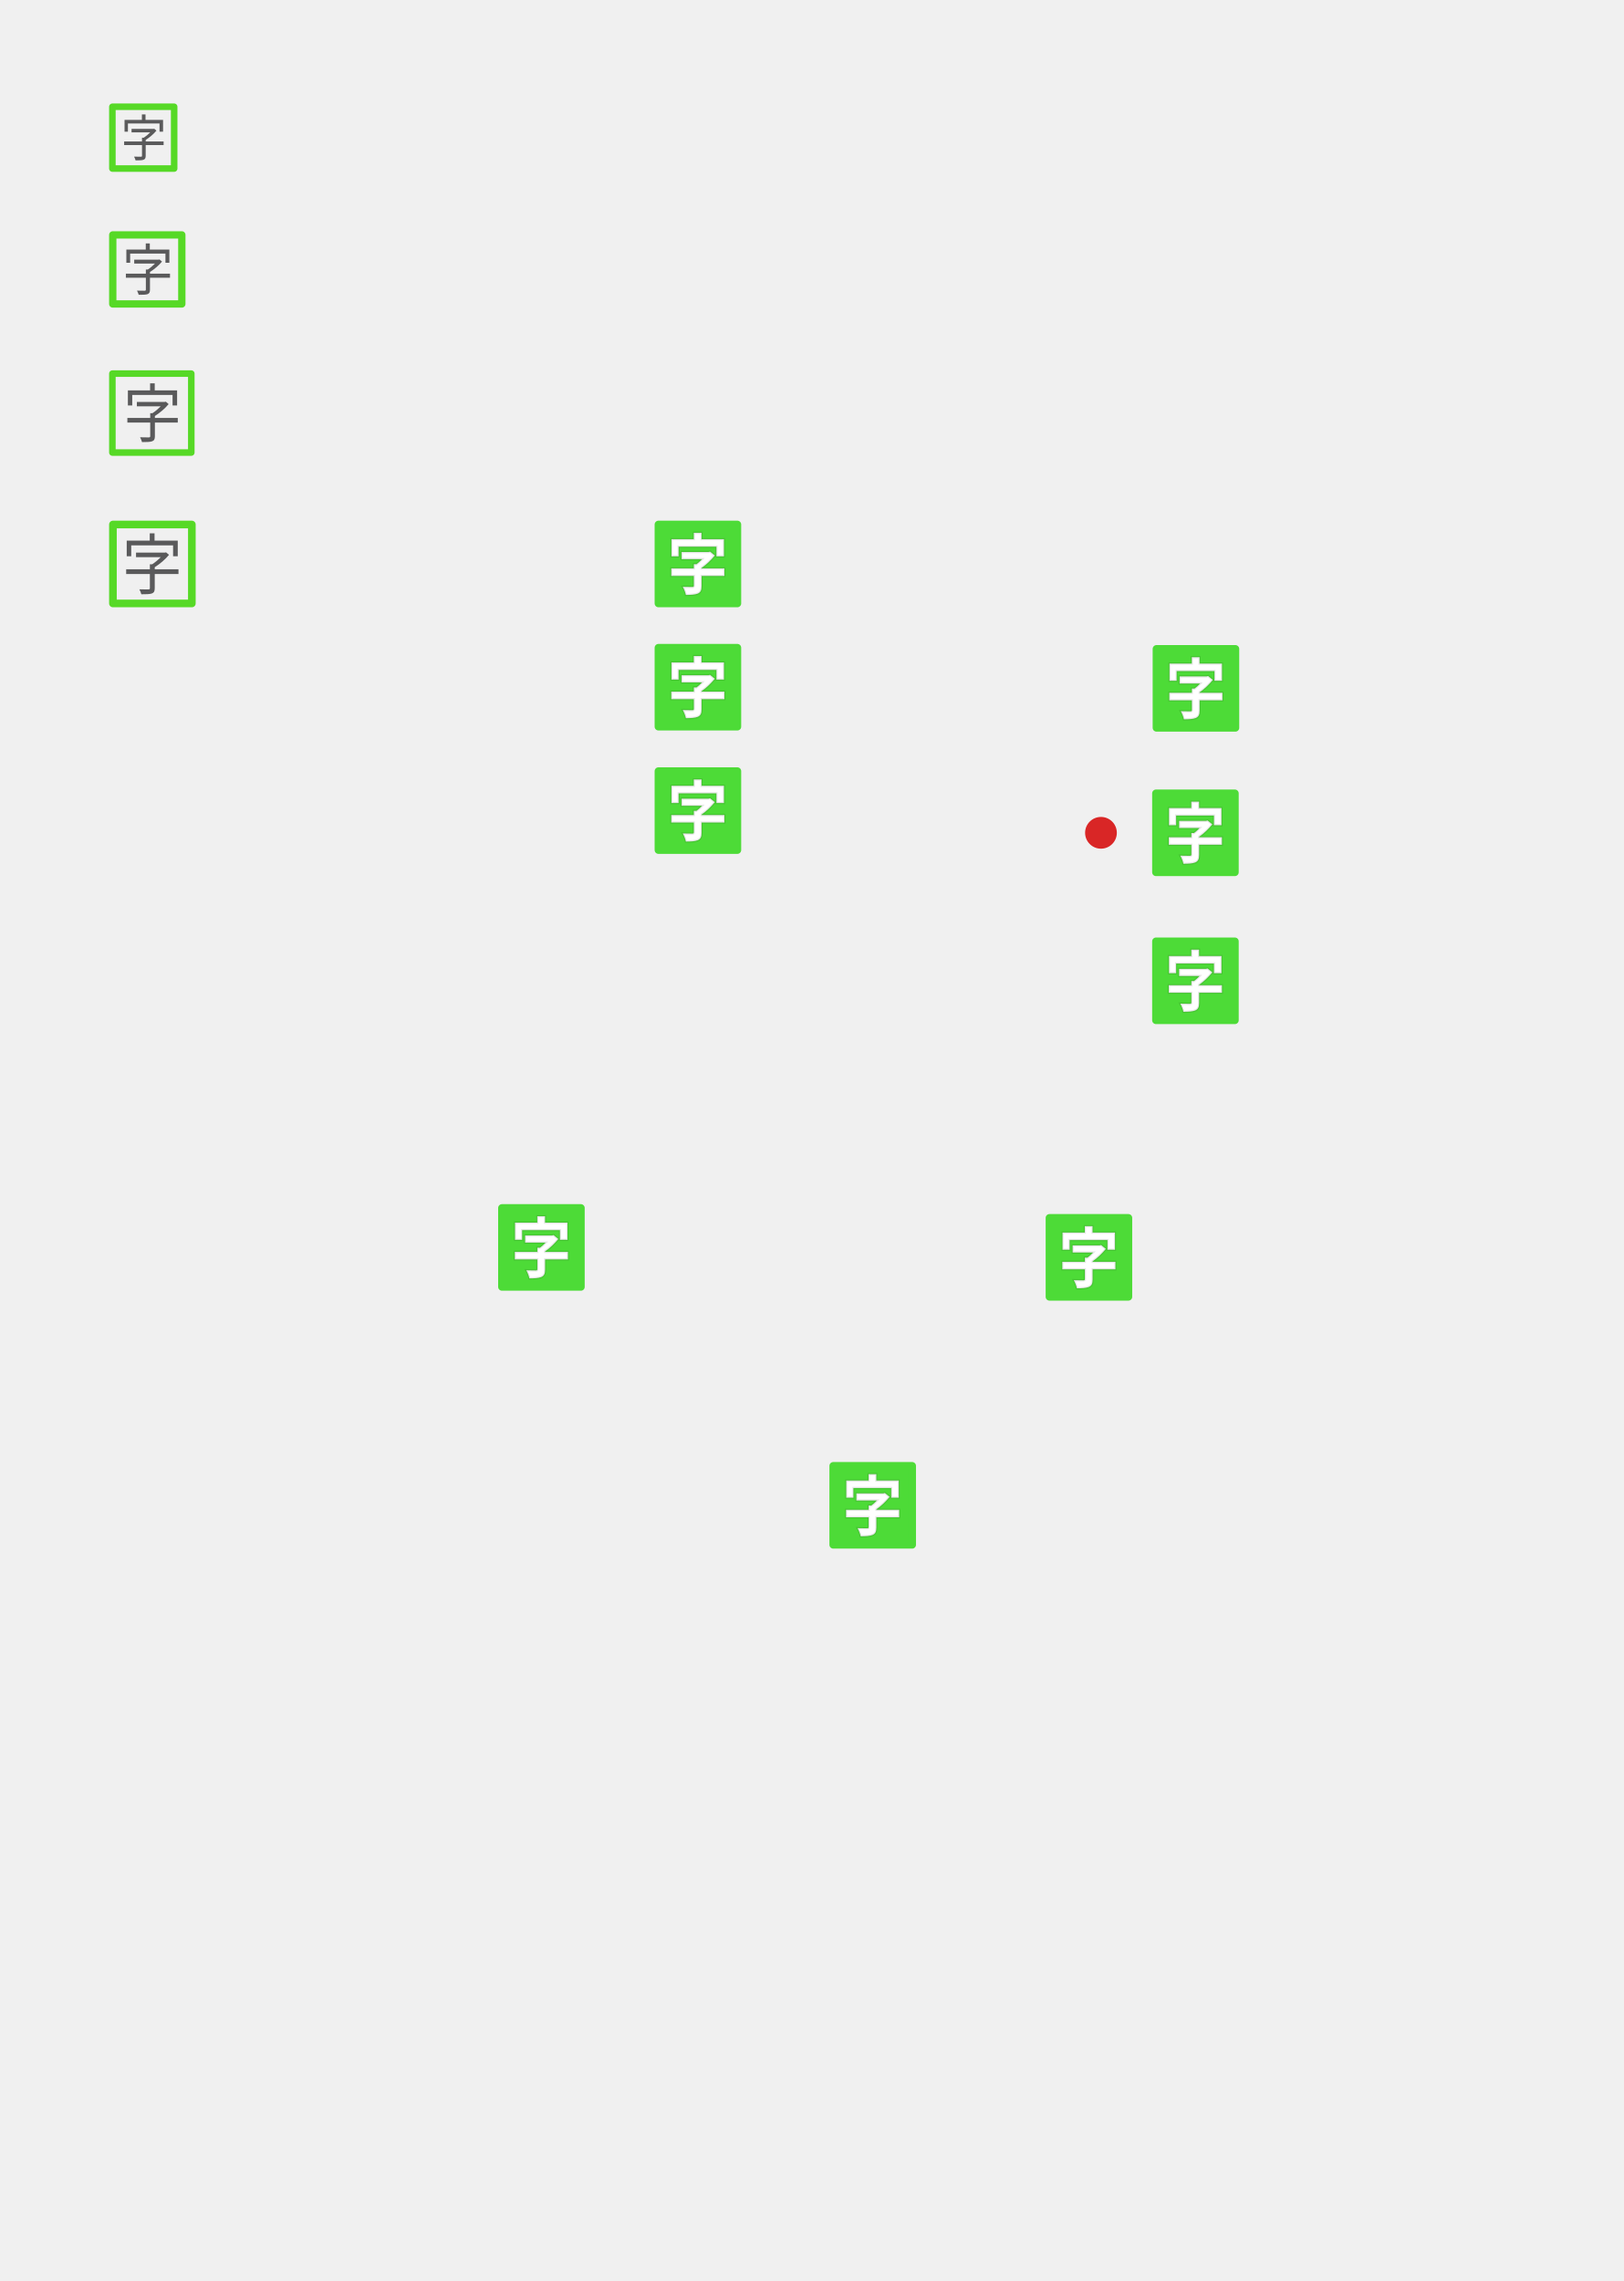
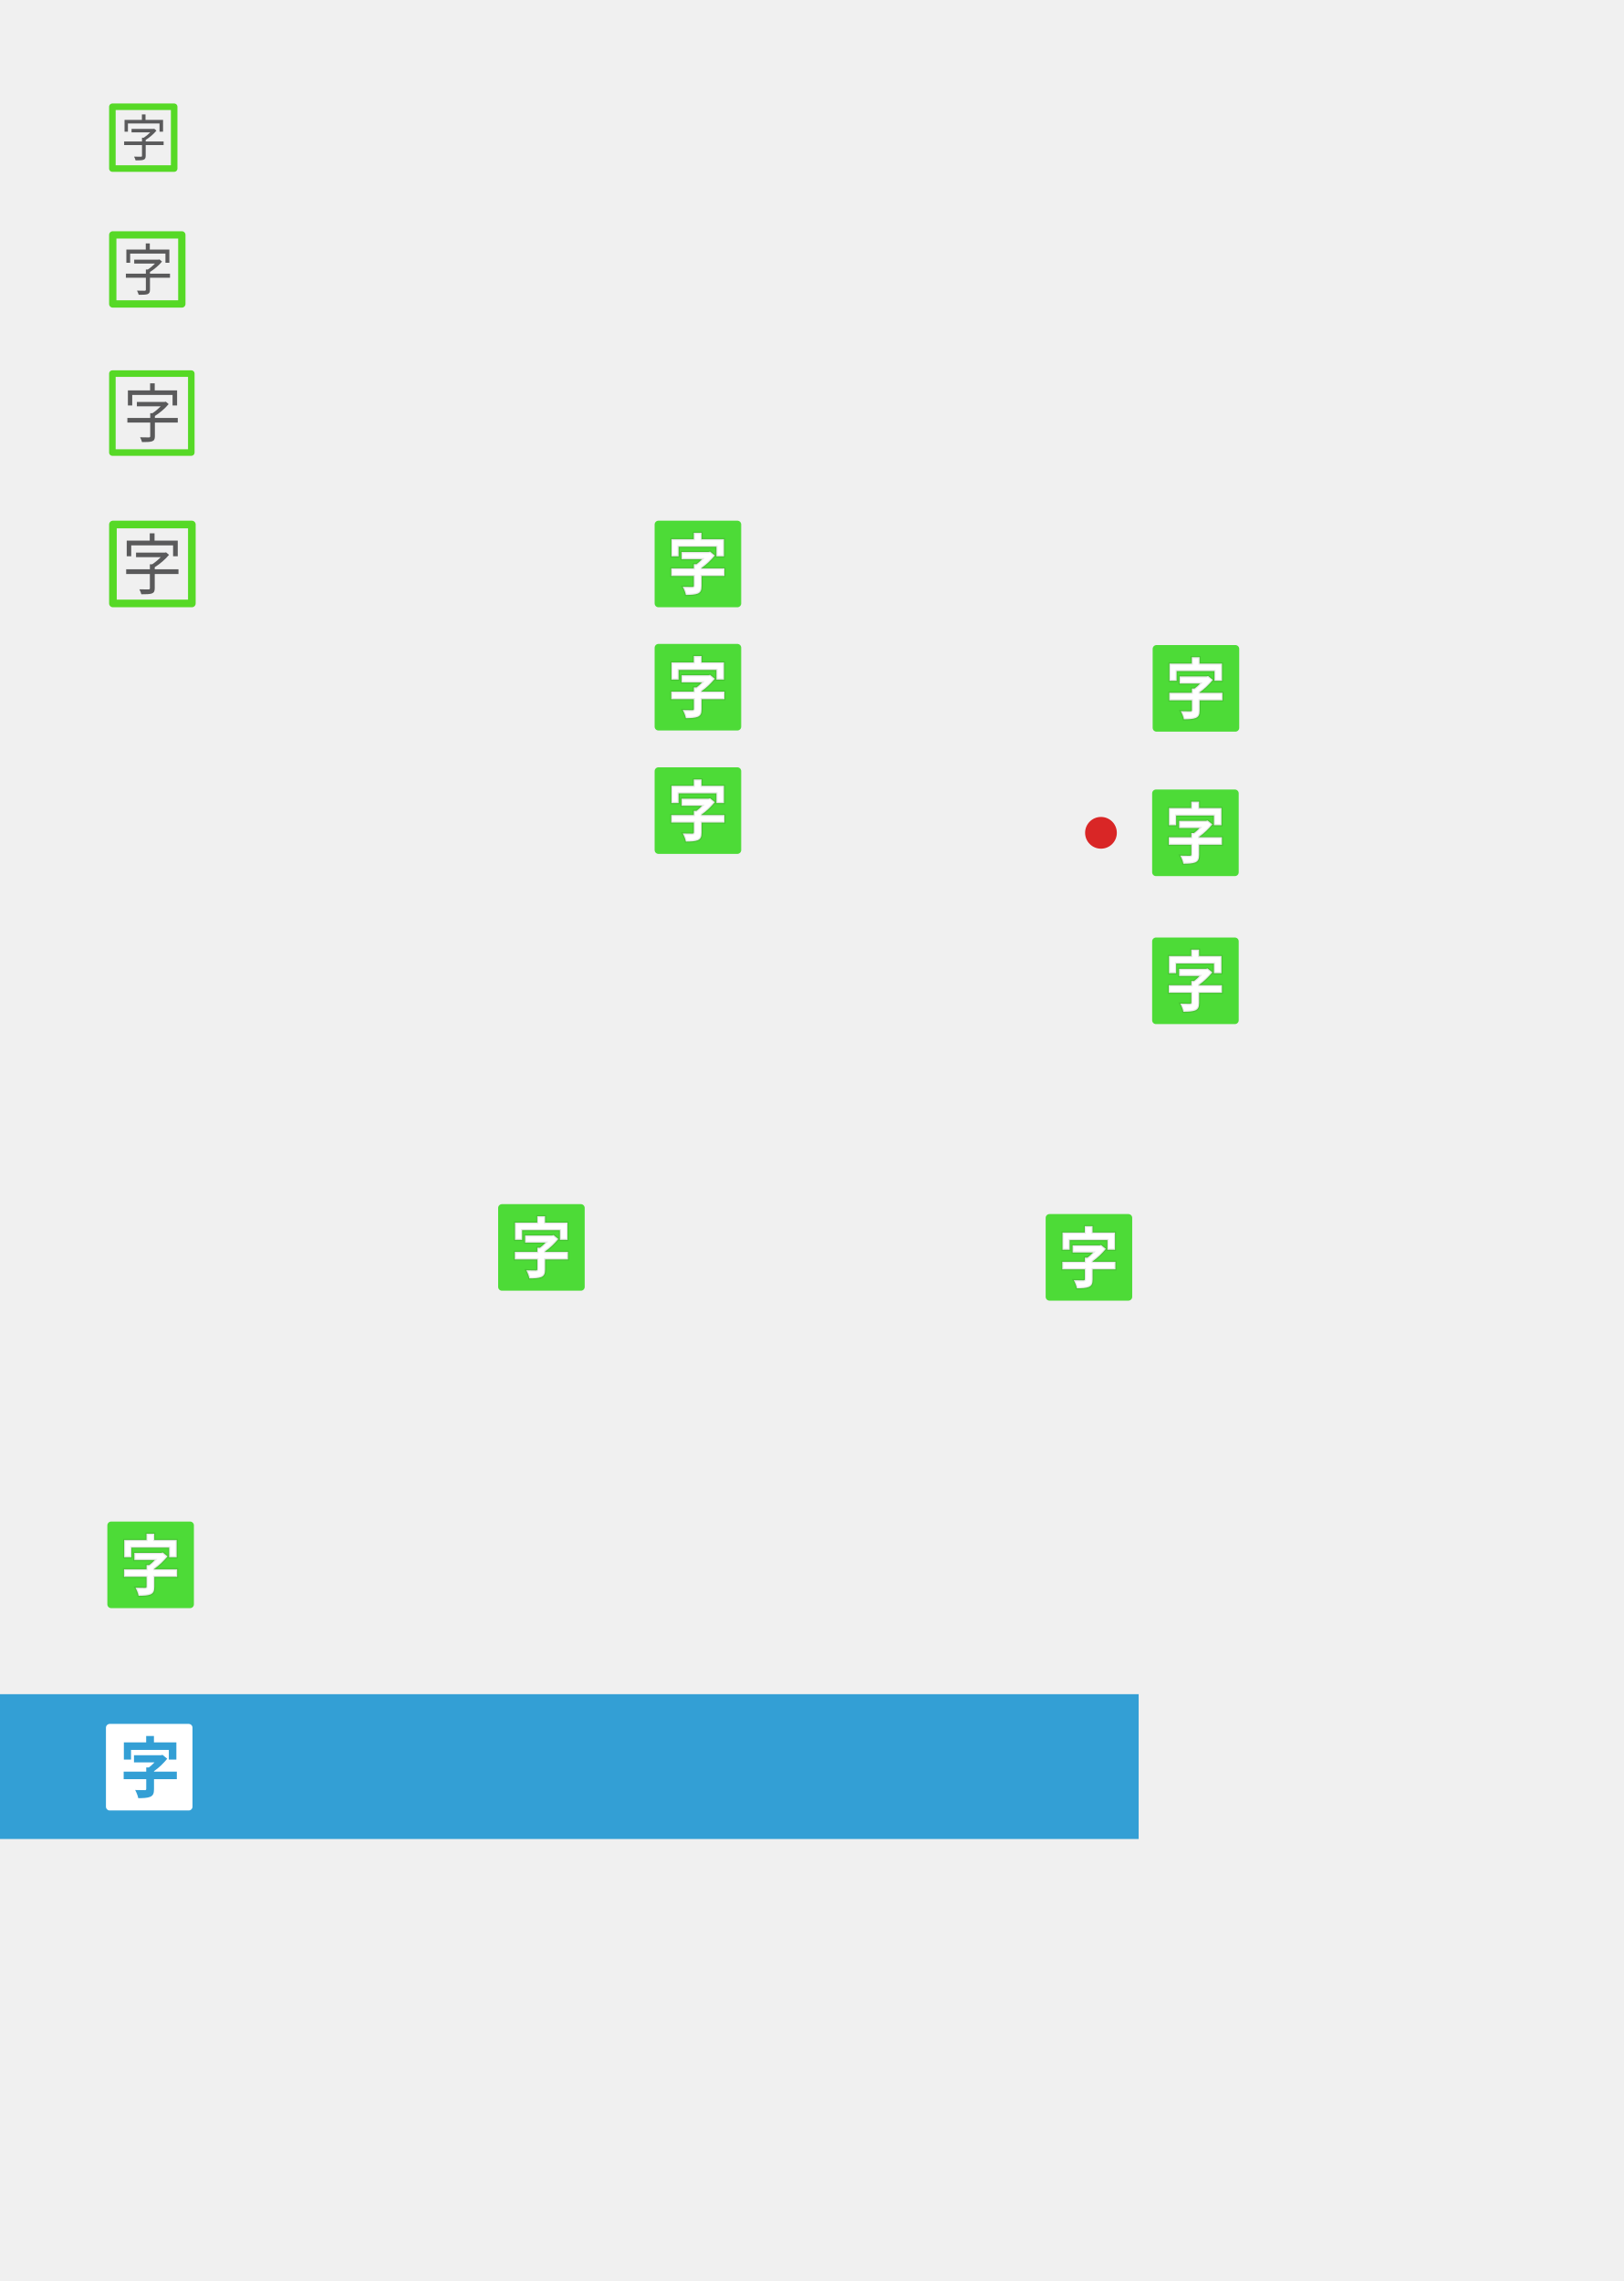
<svg xmlns="http://www.w3.org/2000/svg" xmlns:xlink="http://www.w3.org/1999/xlink" height="295mm" width="210mm" viewBox="0 0 744.094 1045.276" id="svg2" version="1.1">
  <defs id="defs8" />
  <flowRoot xml:space="preserve" id="flowRoot3336-0-0-7-8-6" style="font-style:normal;font-variant:normal;font-weight:normal;font-stretch:normal;font-size:40px;line-height:125%;font-family:Roboto;-inkscape-font-specification:Roboto;letter-spacing:0px;word-spacing:0px;fill:#000000;fill-opacity:1;stroke:none;stroke-width:1px;stroke-linecap:butt;stroke-linejoin:miter;stroke-opacity:1" transform="matrix(0.6897089,0,0,1,463.2135,315.7784)">
    <flowRegion id="flowRegion3338-9-8-5-0-5">
      <rect id="rect3340-0-1-60-5-2" width="440.371" height="147.974" x="156.261" y="107.712" style="font-style:normal;font-variant:normal;font-weight:normal;font-stretch:normal;font-family:Roboto;-inkscape-font-specification:Roboto" />
    </flowRegion>
    <flowPara id="flowPara3342-70-1-46-2-8" style="font-style:normal;font-variant:normal;font-weight:500;font-stretch:normal;font-size:40.639px;font-family:Roboto;-inkscape-font-specification:'Roboto Medium'">
      <flowSpan style="font-style:normal;font-variant:normal;font-weight:500;font-stretch:normal;font-size:40.639px;font-family:Roboto;-inkscape-font-specification:'Roboto Medium';fill:#5a5a5b;fill-opacity:1" id="flowSpan3344-2-9-9-8-4">M<flowSpan style="font-size:31.608px" id="flowSpan4050-5-0">Y</flowSpan>
      </flowSpan>
      <flowSpan style="font-size:40.639px;fill:#56d926;fill-opacity:1" id="flowSpan3358-0-9-6-7-6">K<flowSpan style="font-size:31.608px" id="flowSpan4052-2-4">ANJI</flowSpan>
      </flowSpan>
    </flowPara>
  </flowRoot>
  <rect style="opacity:1;fill:#4ddb37;fill-opacity:1;fill-rule:nonzero;stroke:#4ddb37;stroke-width:3.5;stroke-linecap:round;stroke-linejoin:round;stroke-miterlimit:4;stroke-dasharray:none;stroke-dashoffset:0;stroke-opacity:1" id="rect3388-0-3-8-5-9" width="36.168" height="36.168" x="529.75" y="431.373" />
  <text xml:space="preserve" style="font-style:normal;font-weight:normal;font-size:51.706px;line-height:125%;font-family:sans-serif;letter-spacing:0px;word-spacing:0px;fill:#000000;fill-opacity:1;stroke:none;stroke-width:1px;stroke-linecap:butt;stroke-linejoin:miter;stroke-opacity:1" x="557.435" y="441.47" id="text3390-0-9-9-7-6" transform="scale(0.957681,1.044189)">
    <tspan id="tspan3392-4-9-6-9-6" x="557.435" y="441.47" style="font-style:normal;font-variant:normal;font-weight:bold;font-stretch:normal;font-size:29.084px;font-family:'Noto Sans CJK JP';-inkscape-font-specification:'Noto Sans CJK JP Bold';fill:#ffffff;fill-opacity:1;stroke:#000000;stroke-opacity:0.098">字</tspan>
  </text>
  <path style="fill:#373fff;fill-opacity:0" d="m -2.808,520.079 0,-166.384 328.447,0 328.447,0 0,166.384 0,166.384 -328.447,0 -328.447,0 0,-166.384 z" id="path3207" />
  <text xml:space="preserve" style="font-style:normal;font-weight:normal;font-size:40px;line-height:125%;font-family:Roboto;letter-spacing:0px;word-spacing:0px;fill:#000000;fill-opacity:1;stroke:none;stroke-width:1px;stroke-linecap:butt;stroke-linejoin:miter;stroke-opacity:1;-inkscape-font-specification:Roboto;font-stretch:normal;font-variant:normal;" x="490.941" y="568.163" id="text3219">
    <tspan id="tspan3221" x="490.941" y="568.163" />
  </text>
  <flowRoot xml:space="preserve" id="flowRoot3336" style="font-style:normal;font-variant:normal;font-weight:normal;font-stretch:normal;font-size:40px;line-height:125%;font-family:Roboto;-inkscape-font-specification:Roboto;letter-spacing:0px;word-spacing:0px;fill:#000000;fill-opacity:1;stroke:none;stroke-width:1px;stroke-linecap:butt;stroke-linejoin:miter;stroke-opacity:1" transform="matrix(0.6897089,0,0,1,-14.78656,124.7625)">
    <flowRegion id="flowRegion3338">
      <rect id="rect3340" width="440.371" height="147.974" x="156.261" y="107.712" style="font-style:normal;font-variant:normal;font-weight:normal;font-stretch:normal;font-family:Roboto;-inkscape-font-specification:Roboto" />
    </flowRegion>
    <flowPara id="flowPara3342" style="font-style:normal;font-variant:normal;font-weight:500;font-stretch:normal;font-size:40.639px;font-family:Roboto;-inkscape-font-specification:'Roboto Medium'">
      <flowSpan style="font-style:normal;font-variant:normal;font-weight:500;font-stretch:normal;font-size:40.639px;font-family:Roboto;-inkscape-font-specification:'Roboto Medium';fill:#5a5a5b;fill-opacity:1" id="flowSpan3344">MY</flowSpan>
      <flowSpan style="font-size:40.639px;fill:#56d926;fill-opacity:1" id="flowSpan3358">KANJI</flowSpan>
    </flowPara>
  </flowRoot>
  <path xlink:href="#rect3376" style="opacity:1;fill:none;fill-opacity:1;fill-rule:nonzero;stroke:none;stroke-width:3;stroke-linecap:round;stroke-linejoin:round;stroke-miterlimit:4;stroke-dasharray:none;stroke-dashoffset:0;stroke-opacity:1" id="path3378" d="m 116.775,239.471 0,54.836 50.965,0 0,-54.836 -50.965,0 z" transform="translate(3.225804,-2.387097)" />
  <rect style="opacity:1;fill:none;fill-opacity:1;fill-rule:nonzero;stroke:#56d926;stroke-width:3.5;stroke-linecap:round;stroke-linejoin:round;stroke-miterlimit:4;stroke-dasharray:none;stroke-dashoffset:0;stroke-opacity:1" id="rect3388" width="36.168" height="36.168" x="51.75" y="240.357" />
  <text xml:space="preserve" style="font-style:normal;font-weight:normal;font-size:51.706px;line-height:125%;font-family:sans-serif;letter-spacing:0px;word-spacing:0px;fill:#000000;fill-opacity:1;stroke:none;stroke-width:1px;stroke-linecap:butt;stroke-linejoin:miter;stroke-opacity:1" x="58.313" y="258.538" id="text3390" transform="scale(0.957681,1.044189)">
    <tspan id="tspan3392" x="58.313" y="258.538" style="font-style:normal;font-variant:normal;font-weight:500;font-stretch:normal;font-size:29.084px;font-family:'Noto Sans CJK JP';-inkscape-font-specification:'Noto Sans CJK JP Medium';fill:#5a5a5b;fill-opacity:1">字</tspan>
  </text>
  <flowRoot xml:space="preserve" id="flowRoot3336-8" style="font-style:normal;font-variant:normal;font-weight:normal;font-stretch:normal;font-size:40px;line-height:125%;font-family:Roboto;-inkscape-font-specification:Roboto;letter-spacing:0px;word-spacing:0px;fill:#000000;fill-opacity:1;stroke:none;stroke-width:1px;stroke-linecap:butt;stroke-linejoin:miter;stroke-opacity:1" transform="matrix(0.6897089,0,0,1,-22.6207,-70.08281)">
    <flowRegion id="flowRegion3338-0">
      <rect id="rect3340-7" width="440.371" height="147.974" x="156.261" y="107.712" style="font-style:normal;font-variant:normal;font-weight:normal;font-stretch:normal;font-family:Roboto;-inkscape-font-specification:Roboto" />
    </flowRegion>
    <flowPara id="flowPara3342-7" style="font-style:normal;font-variant:normal;font-weight:500;font-stretch:normal;font-size:40.639px;font-family:Roboto;-inkscape-font-specification:'Roboto Medium'">
      <flowSpan style="font-style:normal;font-variant:normal;font-weight:500;font-stretch:normal;font-size:40.639px;font-family:Roboto;-inkscape-font-specification:'Roboto Medium';fill:#5a5a5b;fill-opacity:1" id="flowSpan3344-3">MY</flowSpan>
      <flowSpan style="font-size:40.639px;fill:#56d926;fill-opacity:1" id="flowSpan3358-7">KANJI</flowSpan>
    </flowPara>
  </flowRoot>
  <rect style="opacity:1;fill:none;fill-opacity:1;fill-rule:nonzero;stroke:#56d926;stroke-width:3;stroke-linecap:round;stroke-linejoin:round;stroke-miterlimit:4;stroke-dasharray:none;stroke-dashoffset:0;stroke-opacity:1" id="rect3388-7" width="28.317" height="28.317" x="51.5" y="48.923" />
  <text xml:space="preserve" style="font-style:normal;font-weight:normal;font-size:38.99px;line-height:125%;font-family:sans-serif;letter-spacing:0px;word-spacing:0px;fill:#000000;fill-opacity:1;stroke:none;stroke-width:1px;stroke-linecap:butt;stroke-linejoin:miter;stroke-opacity:1" x="57.838" y="68.666" id="text3390-9" transform="scale(0.957681,1.044189)">
    <tspan id="tspan3392-3" x="57.838" y="68.666" style="font-style:normal;font-variant:normal;font-weight:500;font-stretch:normal;font-size:21.932px;font-family:'Noto Sans CJK JP';-inkscape-font-specification:'Noto Sans CJK JP Medium';fill:#5a5a5b;fill-opacity:1">字</tspan>
  </text>
  <flowRoot xml:space="preserve" id="flowRoot3336-2" style="font-style:normal;font-variant:normal;font-weight:normal;font-stretch:normal;font-size:40px;line-height:125%;font-family:Roboto;-inkscape-font-specification:Roboto;letter-spacing:0px;word-spacing:0px;fill:#000000;fill-opacity:1;stroke:none;stroke-width:1px;stroke-linecap:butt;stroke-linejoin:miter;stroke-opacity:1" transform="matrix(0.6897089,0,0,1,-15.03656,55.61423)">
    <flowRegion id="flowRegion3338-07">
      <rect id="rect3340-8" width="440.371" height="147.974" x="156.261" y="107.712" style="font-style:normal;font-variant:normal;font-weight:normal;font-stretch:normal;font-family:Roboto;-inkscape-font-specification:Roboto" />
    </flowRegion>
    <flowPara id="flowPara3342-2" style="font-style:normal;font-variant:normal;font-weight:500;font-stretch:normal;font-size:40.639px;font-family:Roboto;-inkscape-font-specification:'Roboto Medium'">
      <flowSpan style="font-style:normal;font-variant:normal;font-weight:500;font-stretch:normal;font-size:40.639px;font-family:Roboto;-inkscape-font-specification:'Roboto Medium';fill:#5a5a5b;fill-opacity:1" id="flowSpan3344-0">MY</flowSpan>
      <flowSpan style="font-size:40.639px;fill:#56d926;fill-opacity:1" id="flowSpan3358-71">KANJI</flowSpan>
    </flowPara>
  </flowRoot>
  <rect style="opacity:1;fill:none;fill-opacity:1;fill-rule:nonzero;stroke:#56d926;stroke-width:3;stroke-linecap:round;stroke-linejoin:round;stroke-miterlimit:4;stroke-dasharray:none;stroke-dashoffset:0;stroke-opacity:1" id="rect3388-4" width="36.168" height="36.168" x="51.5" y="171.209" />
  <text xml:space="preserve" style="font-style:normal;font-weight:normal;font-size:49.799px;line-height:125%;font-family:sans-serif;letter-spacing:0px;word-spacing:0px;fill:#000000;fill-opacity:1;stroke:none;stroke-width:1px;stroke-linecap:butt;stroke-linejoin:miter;stroke-opacity:1" x="58.965" y="191.824" id="text3390-6" transform="scale(0.957681,1.044189)">
    <tspan id="tspan3392-1" x="58.965" y="191.824" style="font-style:normal;font-variant:normal;font-weight:500;font-stretch:normal;font-size:28.012px;font-family:'Noto Sans CJK JP';-inkscape-font-specification:'Noto Sans CJK JP Medium';fill:#5a5a5b;fill-opacity:1">字</tspan>
  </text>
  <flowRoot xml:space="preserve" id="flowRoot3336-8-7" style="font-style:normal;font-variant:normal;font-weight:normal;font-stretch:normal;font-size:40px;line-height:125%;font-family:Roboto;-inkscape-font-specification:Roboto;letter-spacing:0px;word-spacing:0px;fill:#000000;fill-opacity:1;stroke:none;stroke-width:1px;stroke-linecap:butt;stroke-linejoin:miter;stroke-opacity:1" transform="matrix(0.6897089,0,0,1,-20.6207,-9.857913)">
    <flowRegion id="flowRegion3338-0-9">
      <rect id="rect3340-7-0" width="440.371" height="147.974" x="156.261" y="107.712" style="font-style:normal;font-variant:normal;font-weight:normal;font-stretch:normal;font-family:Roboto;-inkscape-font-specification:Roboto" />
    </flowRegion>
    <flowPara id="flowPara3342-7-7" style="font-style:normal;font-variant:normal;font-weight:500;font-stretch:normal;font-size:40.639px;font-family:Roboto;-inkscape-font-specification:'Roboto Medium'">
      <flowSpan style="font-style:normal;font-variant:normal;font-weight:500;font-stretch:normal;font-size:40.639px;font-family:Roboto;-inkscape-font-specification:'Roboto Medium';fill:#5a5a5b;fill-opacity:1" id="flowSpan3344-3-6">MY</flowSpan>
      <flowSpan style="font-size:40.639px;fill:#56d926;fill-opacity:1" id="flowSpan3358-7-9">KANJI</flowSpan>
    </flowPara>
  </flowRoot>
  <rect style="opacity:1;fill:none;fill-opacity:1;fill-rule:nonzero;stroke:#56d926;stroke-width:3.353;stroke-linecap:round;stroke-linejoin:round;stroke-miterlimit:4;stroke-dasharray:none;stroke-dashoffset:0;stroke-opacity:1" id="rect3388-7-3" width="31.647" height="31.647" x="51.676" y="107.642" />
  <text xml:space="preserve" style="font-style:normal;font-weight:normal;font-size:43.574px;line-height:125%;font-family:sans-serif;letter-spacing:0px;word-spacing:0px;fill:#000000;fill-opacity:1;stroke:none;stroke-width:1px;stroke-linecap:butt;stroke-linejoin:miter;stroke-opacity:1" x="58.5" y="127.465" id="text3390-9-3" transform="scale(0.957681,1.044189)">
    <tspan id="tspan3392-3-6" x="58.5" y="127.465" style="font-style:normal;font-variant:normal;font-weight:500;font-stretch:normal;font-size:24.51px;font-family:'Noto Sans CJK JP';-inkscape-font-specification:'Noto Sans CJK JP Medium';fill:#5a5a5b;fill-opacity:1">字</tspan>
  </text>
  <flowRoot xml:space="preserve" id="flowRoot3336-0" style="font-style:normal;font-variant:normal;font-weight:normal;font-stretch:normal;font-size:40px;line-height:125%;font-family:Roboto;-inkscape-font-specification:Roboto;letter-spacing:0px;word-spacing:0px;fill:#000000;fill-opacity:1;stroke:none;stroke-width:1px;stroke-linecap:butt;stroke-linejoin:miter;stroke-opacity:1" transform="matrix(0.6897089,0,0,1,235.2134,124.7625)">
    <flowRegion id="flowRegion3338-9">
      <rect id="rect3340-0" width="440.371" height="147.974" x="156.261" y="107.712" style="font-style:normal;font-variant:normal;font-weight:normal;font-stretch:normal;font-family:Roboto;-inkscape-font-specification:Roboto" />
    </flowRegion>
    <flowPara id="flowPara3342-70" style="font-style:normal;font-variant:normal;font-weight:500;font-stretch:normal;font-size:40.639px;font-family:Roboto;-inkscape-font-specification:'Roboto Medium'">
      <flowSpan style="font-style:normal;font-variant:normal;font-weight:500;font-stretch:normal;font-size:40.639px;font-family:Roboto;-inkscape-font-specification:'Roboto Medium';fill:#5a5a5b;fill-opacity:1" id="flowSpan3344-2">MY</flowSpan>
      <flowSpan style="font-size:40.639px;fill:#56d926;fill-opacity:1" id="flowSpan3358-0">KANJI</flowSpan>
    </flowPara>
  </flowRoot>
  <rect style="opacity:1;fill:#4ddb37;fill-opacity:1;fill-rule:nonzero;stroke:#4ddb37;stroke-width:3.5;stroke-linecap:round;stroke-linejoin:round;stroke-miterlimit:4;stroke-dasharray:none;stroke-dashoffset:0;stroke-opacity:1" id="rect3388-0" width="36.168" height="36.168" x="301.75" y="240.357" />
  <text xml:space="preserve" style="font-style:normal;font-weight:normal;font-size:51.706px;line-height:125%;font-family:sans-serif;letter-spacing:0px;word-spacing:0px;fill:#000000;fill-opacity:1;stroke:none;stroke-width:1px;stroke-linecap:butt;stroke-linejoin:miter;stroke-opacity:1" x="319.36" y="258.538" id="text3390-0" transform="scale(0.957681,1.044189)">
    <tspan id="tspan3392-4" x="319.36" y="258.538" style="font-style:normal;font-variant:normal;font-weight:bold;font-stretch:normal;font-size:29.084px;font-family:'Noto Sans CJK JP';-inkscape-font-specification:'Noto Sans CJK JP Bold';fill:#ffffff;fill-opacity:1;stroke:#000000;stroke-opacity:0.098">字</tspan>
  </text>
  <flowRoot xml:space="preserve" id="flowRoot3336-0-0" style="font-style:normal;font-variant:normal;font-weight:normal;font-stretch:normal;font-size:40px;line-height:125%;font-family:Roboto;-inkscape-font-specification:Roboto;letter-spacing:0px;word-spacing:0px;fill:#000000;fill-opacity:1;stroke:none;stroke-width:1px;stroke-linecap:butt;stroke-linejoin:miter;stroke-opacity:1" transform="matrix(0.6897089,0,0,1,235.2134,181.233)">
    <flowRegion id="flowRegion3338-9-8">
      <rect id="rect3340-0-1" width="440.371" height="147.974" x="156.261" y="107.712" style="font-style:normal;font-variant:normal;font-weight:normal;font-stretch:normal;font-family:Roboto;-inkscape-font-specification:Roboto" />
    </flowRegion>
    <flowPara id="flowPara3342-70-1" style="font-style:normal;font-variant:normal;font-weight:500;font-stretch:normal;font-size:40.639px;font-family:Roboto;-inkscape-font-specification:'Roboto Medium'">
      <flowSpan style="font-style:normal;font-variant:normal;font-weight:500;font-stretch:normal;font-size:40.639px;font-family:Roboto;-inkscape-font-specification:'Roboto Medium';fill:#5a5a5b;fill-opacity:1" id="flowSpan3344-2-9">MY</flowSpan>
      <flowSpan style="font-size:40.639px;fill:#56d926;fill-opacity:1" id="flowSpan3358-0-9">KANJI</flowSpan>
    </flowPara>
  </flowRoot>
  <rect style="opacity:1;fill:#4ddb37;fill-opacity:1;fill-rule:nonzero;stroke:#4ddb37;stroke-width:3.5;stroke-linecap:round;stroke-linejoin:round;stroke-miterlimit:4;stroke-dasharray:none;stroke-dashoffset:0;stroke-opacity:1" id="rect3388-0-3" width="36.168" height="36.168" x="301.75" y="296.828" />
  <text xml:space="preserve" style="font-style:normal;font-weight:normal;font-size:51.706px;line-height:125%;font-family:sans-serif;letter-spacing:0px;word-spacing:0px;fill:#000000;fill-opacity:1;stroke:none;stroke-width:1px;stroke-linecap:butt;stroke-linejoin:miter;stroke-opacity:1" x="319.36" y="312.619" id="text3390-0-9" transform="scale(0.957681,1.044189)">
    <tspan id="tspan3392-4-9" x="319.36" y="312.619" style="font-style:normal;font-variant:normal;font-weight:bold;font-stretch:normal;font-size:29.084px;font-family:'Noto Sans CJK JP';-inkscape-font-specification:'Noto Sans CJK JP Bold';fill:#ffffff;fill-opacity:1;stroke:#000000;stroke-opacity:0.098">字</tspan>
  </text>
  <flowRoot xml:space="preserve" id="flowRoot3336-0-0-1" style="font-style:normal;font-variant:normal;font-weight:normal;font-stretch:normal;font-size:40px;line-height:125%;font-family:Roboto;-inkscape-font-specification:Roboto;letter-spacing:0px;word-spacing:0px;fill:#000000;fill-opacity:1;stroke:none;stroke-width:1px;stroke-linecap:butt;stroke-linejoin:miter;stroke-opacity:1" transform="matrix(0.6897089,0,0,1,235.2134,237.7784)">
    <flowRegion id="flowRegion3338-9-8-2">
      <rect id="rect3340-0-1-6" width="440.371" height="147.974" x="156.261" y="107.712" style="font-style:normal;font-variant:normal;font-weight:normal;font-stretch:normal;font-family:Roboto;-inkscape-font-specification:Roboto" />
    </flowRegion>
    <flowPara id="flowPara3342-70-1-4" style="font-style:normal;font-variant:normal;font-weight:bold;font-stretch:normal;font-size:40.639px;font-family:Roboto;-inkscape-font-specification:'Roboto Bold'">
      <flowSpan style="font-style:normal;font-variant:normal;font-weight:bold;font-stretch:normal;font-size:40.639px;font-family:Roboto;-inkscape-font-specification:'Roboto Bold';fill:#5a5a5b;fill-opacity:1" id="flowSpan3344-2-9-7">MY</flowSpan>
      <flowSpan style="font-size:40.639px;fill:#56d926;fill-opacity:1;-inkscape-font-specification:'Roboto Bold';font-family:Roboto;font-weight:bold;font-style:normal;font-stretch:normal;font-variant:normal" id="flowSpan3358-0-9-9">KANJI</flowSpan>
    </flowPara>
  </flowRoot>
  <rect style="opacity:1;fill:#4ddb37;fill-opacity:1;fill-rule:nonzero;stroke:#4ddb37;stroke-width:3.5;stroke-linecap:round;stroke-linejoin:round;stroke-miterlimit:4;stroke-dasharray:none;stroke-dashoffset:0;stroke-opacity:1" id="rect3388-0-3-3" width="36.168" height="36.168" x="301.75" y="353.373" />
  <text xml:space="preserve" style="font-style:normal;font-weight:normal;font-size:51.706px;line-height:125%;font-family:sans-serif;letter-spacing:0px;word-spacing:0px;fill:#000000;fill-opacity:1;stroke:none;stroke-width:1px;stroke-linecap:butt;stroke-linejoin:miter;stroke-opacity:1" x="319.36" y="366.771" id="text3390-0-9-2" transform="scale(0.957681,1.044189)">
    <tspan id="tspan3392-4-9-8" x="319.36" y="366.771" style="font-style:normal;font-variant:normal;font-weight:bold;font-stretch:normal;font-size:29.084px;font-family:'Noto Sans CJK JP';-inkscape-font-specification:'Noto Sans CJK JP Bold';fill:#ffffff;fill-opacity:1;stroke:#000000;stroke-opacity:0.098">字</tspan>
  </text>
  <flowRoot xml:space="preserve" id="flowRoot3336-0-0-7" style="font-style:normal;font-variant:normal;font-weight:normal;font-stretch:normal;font-size:40px;line-height:125%;font-family:Roboto;-inkscape-font-specification:Roboto;letter-spacing:0px;word-spacing:0px;fill:#000000;fill-opacity:1;stroke:none;stroke-width:1px;stroke-linecap:butt;stroke-linejoin:miter;stroke-opacity:1" transform="matrix(0.6897089,0,0,1,463.4477,181.7625)">
    <flowRegion id="flowRegion3338-9-8-5">
      <rect id="rect3340-0-1-60" width="440.371" height="147.974" x="156.261" y="107.712" style="font-style:normal;font-variant:normal;font-weight:normal;font-stretch:normal;font-family:Roboto;-inkscape-font-specification:Roboto" />
    </flowRegion>
    <flowPara id="flowPara3342-70-1-46" style="font-style:normal;font-variant:normal;font-weight:500;font-stretch:normal;font-size:40.639px;font-family:Roboto;-inkscape-font-specification:'Roboto Medium'">
      <flowSpan style="font-style:normal;font-variant:normal;font-weight:500;font-stretch:normal;font-size:40.639px;font-family:Roboto;-inkscape-font-specification:'Roboto Medium';fill:#5a5a5b;fill-opacity:1" id="flowSpan3344-2-9-9">M<flowSpan style="font-size:37.629px" id="flowSpan4050">Y</flowSpan>
      </flowSpan>
      <flowSpan style="font-size:40.639px;fill:#56d926;fill-opacity:1" id="flowSpan3358-0-9-6">K<flowSpan style="font-size:37.629px" id="flowSpan4052">ANJI</flowSpan>
      </flowSpan>
    </flowPara>
  </flowRoot>
  <rect style="opacity:1;fill:#4ddb37;fill-opacity:1;fill-rule:nonzero;stroke:#4ddb37;stroke-width:3.5;stroke-linecap:round;stroke-linejoin:round;stroke-miterlimit:4;stroke-dasharray:none;stroke-dashoffset:0;stroke-opacity:1" id="rect3388-0-3-8" width="36.168" height="36.168" x="529.984" y="297.357" />
  <text xml:space="preserve" style="font-style:normal;font-weight:normal;font-size:51.706px;line-height:125%;font-family:sans-serif;letter-spacing:0px;word-spacing:0px;fill:#000000;fill-opacity:1;stroke:none;stroke-width:1px;stroke-linecap:butt;stroke-linejoin:miter;stroke-opacity:1" x="557.68" y="313.126" id="text3390-0-9-9" transform="scale(0.957681,1.044189)">
    <tspan id="tspan3392-4-9-6" x="557.68" y="313.126" style="font-style:normal;font-variant:normal;font-weight:bold;font-stretch:normal;font-size:29.084px;font-family:'Noto Sans CJK JP';-inkscape-font-specification:'Noto Sans CJK JP Bold';fill:#ffffff;fill-opacity:1;stroke:#000000;stroke-opacity:0.098">字</tspan>
  </text>
  <flowRoot xml:space="preserve" id="flowRoot3336-0-0-7-8" style="font-style:normal;font-variant:normal;font-weight:normal;font-stretch:normal;font-size:40px;line-height:125%;font-family:Roboto;-inkscape-font-specification:Roboto;letter-spacing:0px;word-spacing:0px;fill:#000000;fill-opacity:1;stroke:none;stroke-width:1px;stroke-linecap:butt;stroke-linejoin:miter;stroke-opacity:1" transform="matrix(0.6897089,0,0,1,463.2135,247.9602)">
    <flowRegion id="flowRegion3338-9-8-5-0">
      <rect id="rect3340-0-1-60-5" width="440.371" height="147.974" x="156.261" y="107.712" style="font-style:normal;font-variant:normal;font-weight:normal;font-stretch:normal;font-family:Roboto;-inkscape-font-specification:Roboto" />
    </flowRegion>
    <flowPara id="flowPara3342-70-1-46-2" style="font-style:normal;font-variant:normal;font-weight:500;font-stretch:normal;font-size:40.639px;font-family:Roboto;-inkscape-font-specification:'Roboto Medium'">
      <flowSpan style="font-style:normal;font-variant:normal;font-weight:500;font-stretch:normal;font-size:40.639px;font-family:Roboto;-inkscape-font-specification:'Roboto Medium';fill:#5a5a5b;fill-opacity:1" id="flowSpan3344-2-9-9-8">M<flowSpan style="font-size:34.618px" id="flowSpan4050-5">Y</flowSpan>
      </flowSpan>
      <flowSpan style="font-size:40.639px;fill:#56d926;fill-opacity:1" id="flowSpan3358-0-9-6-7">K<flowSpan style="font-size:34.618px" id="flowSpan4052-2">ANJI</flowSpan>
      </flowSpan>
    </flowPara>
  </flowRoot>
  <rect style="opacity:1;fill:#4ddb37;fill-opacity:1;fill-rule:nonzero;stroke:#4ddb37;stroke-width:3.5;stroke-linecap:round;stroke-linejoin:round;stroke-miterlimit:4;stroke-dasharray:none;stroke-dashoffset:0;stroke-opacity:1" id="rect3388-0-3-8-5" width="36.168" height="36.168" x="529.75" y="363.555" />
  <text xml:space="preserve" style="font-style:normal;font-weight:normal;font-size:51.706px;line-height:125%;font-family:sans-serif;letter-spacing:0px;word-spacing:0px;fill:#000000;fill-opacity:1;stroke:none;stroke-width:1px;stroke-linecap:butt;stroke-linejoin:miter;stroke-opacity:1" x="557.435" y="376.522" id="text3390-0-9-9-7" transform="scale(0.957681,1.044189)">
    <tspan id="tspan3392-4-9-6-9" x="557.435" y="376.522" style="font-style:normal;font-variant:normal;font-weight:bold;font-stretch:normal;font-size:29.084px;font-family:'Noto Sans CJK JP';-inkscape-font-specification:'Noto Sans CJK JP Bold';fill:#ffffff;fill-opacity:1;stroke:#000000;stroke-opacity:0.098">字</tspan>
  </text>
  <circle style="opacity:1;fill:#d92626;fill-opacity:1;fill-rule:nonzero;stroke:none;stroke-width:3;stroke-linecap:round;stroke-linejoin:round;stroke-miterlimit:4;stroke-dasharray:none;stroke-dashoffset:0;stroke-opacity:0.098" id="path4204" cx="504.545" cy="381.639" r="7.273" />
  <g id="g3595">
    <flowRoot transform="matrix(0.6897089,0,0,1,163.498,437.9602)" style="font-style:normal;font-variant:normal;font-weight:normal;font-stretch:normal;font-size:40px;line-height:125%;font-family:Roboto;-inkscape-font-specification:Roboto;letter-spacing:0px;word-spacing:0px;fill:#000000;fill-opacity:1;stroke:none;stroke-width:1px;stroke-linecap:butt;stroke-linejoin:miter;stroke-opacity:1" id="flowRoot3336-0-0-7-8-9" xml:space="preserve">
      <flowRegion id="flowRegion3338-9-8-5-0-7">
        <rect style="font-style:normal;font-variant:normal;font-weight:normal;font-stretch:normal;font-family:Roboto;-inkscape-font-specification:Roboto" y="107.712" x="156.261" height="147.974" width="440.371" id="rect3340-0-1-60-5-3" />
      </flowRegion>
      <flowPara style="font-style:normal;font-variant:normal;font-weight:500;font-stretch:normal;font-size:40.639px;font-family:Roboto;-inkscape-font-specification:'Roboto Medium'" id="flowPara3342-70-1-46-2-6">
        <flowSpan id="flowSpan3344-2-9-9-8-1" style="font-style:normal;font-variant:normal;font-weight:500;font-stretch:normal;font-size:40.639px;font-family:Roboto;-inkscape-font-specification:'Roboto Medium';fill:#5a5a5b;fill-opacity:1">M<flowSpan id="flowSpan4050-5-2" style="font-size:34.618px">Y</flowSpan>
        </flowSpan>
        <flowSpan id="flowSpan3358-0-9-6-7-9" style="font-size:40.639px;fill:#56d926;fill-opacity:1">K<flowSpan id="flowSpan4052-2-3" style="font-size:34.618px">ANJI</flowSpan>
        </flowSpan>
      </flowPara>
    </flowRoot>
    <rect y="553.555" x="230.035" height="36.168" width="36.168" id="rect3388-0-3-8-5-1" style="opacity:1;fill:#4ddb37;fill-opacity:1;fill-rule:nonzero;stroke:#4ddb37;stroke-width:3.5;stroke-linecap:round;stroke-linejoin:round;stroke-miterlimit:4;stroke-dasharray:none;stroke-dashoffset:0;stroke-opacity:1" />
    <text transform="scale(0.957681,1.044189)" id="text3390-0-9-9-7-9" y="558.482" x="244.475" style="font-style:normal;font-weight:normal;font-size:51.706px;line-height:125%;font-family:sans-serif;letter-spacing:0px;word-spacing:0px;fill:#000000;fill-opacity:1;stroke:none;stroke-width:1px;stroke-linecap:butt;stroke-linejoin:miter;stroke-opacity:1" xml:space="preserve">
      <tspan style="font-style:normal;font-variant:normal;font-weight:bold;font-stretch:normal;font-size:29.084px;font-family:'Noto Sans CJK JP';-inkscape-font-specification:'Noto Sans CJK JP Bold';fill:#ffffff;fill-opacity:1;stroke:#000000;stroke-opacity:0.098" y="558.482" x="244.475" id="tspan3392-4-9-6-9-4">字</tspan>
    </text>
  </g>
  <g id="g3358">
    <flowRoot transform="matrix(0.6897089,0,0,1,414.4071,442.5057)" style="font-style:normal;font-variant:normal;font-weight:normal;font-stretch:normal;font-size:40px;line-height:125%;font-family:Roboto;-inkscape-font-specification:Roboto;letter-spacing:0px;word-spacing:0px;fill:#000000;fill-opacity:1;stroke:none;stroke-width:1px;stroke-linecap:butt;stroke-linejoin:miter;stroke-opacity:1" id="flowRoot3336-0-0-7-8-3" xml:space="preserve">
      <flowRegion id="flowRegion3338-9-8-5-0-6">
        <rect style="font-style:normal;font-variant:normal;font-weight:normal;font-stretch:normal;font-family:Roboto;-inkscape-font-specification:Roboto" y="107.712" x="156.261" height="147.974" width="440.371" id="rect3340-0-1-60-5-7" />
      </flowRegion>
      <flowPara style="font-style:normal;font-variant:normal;font-weight:bold;font-stretch:normal;font-size:40.639px;font-family:Roboto;-inkscape-font-specification:'Roboto Bold'" id="flowPara3342-70-1-46-2-5">
        <flowSpan id="flowSpan3344-2-9-9-8-3" style="font-style:normal;font-variant:normal;font-weight:bold;font-stretch:normal;font-size:40.639px;font-family:Roboto;-inkscape-font-specification:'Roboto Bold';fill:#5a5a5b;fill-opacity:1">M<flowSpan id="flowSpan4050-5-5" style="font-size:34.618px;-inkscape-font-specification:'Roboto Bold';font-family:Roboto;font-weight:bold;font-style:normal;font-stretch:normal;font-variant:normal">Y</flowSpan>
        </flowSpan>
        <flowSpan id="flowSpan3358-0-9-6-7-62" style="font-size:40.639px;fill:#56d926;fill-opacity:1;-inkscape-font-specification:'Roboto Bold';font-family:Roboto;font-weight:bold;font-style:normal;font-stretch:normal;font-variant:normal">K<flowSpan id="flowSpan4052-2-9" style="font-size:34.618px;-inkscape-font-specification:'Roboto Bold';font-family:Roboto;font-weight:bold;font-style:normal;font-stretch:normal;font-variant:normal">ANJI</flowSpan>
        </flowSpan>
      </flowPara>
    </flowRoot>
    <rect y="558.101" x="480.944" height="36.168" width="36.168" id="rect3388-0-3-8-5-12" style="opacity:1;fill:#4ddb37;fill-opacity:1;fill-rule:nonzero;stroke:#4ddb37;stroke-width:3.5;stroke-linecap:round;stroke-linejoin:round;stroke-miterlimit:4;stroke-dasharray:none;stroke-dashoffset:0;stroke-opacity:1" />
    <text transform="scale(0.957681,1.044189)" id="text3390-0-9-9-7-7" y="562.835" x="506.472" style="font-style:normal;font-weight:normal;font-size:51.706px;line-height:125%;font-family:sans-serif;letter-spacing:0px;word-spacing:0px;fill:#000000;fill-opacity:1;stroke:none;stroke-width:1px;stroke-linecap:butt;stroke-linejoin:miter;stroke-opacity:1" xml:space="preserve">
      <tspan style="font-style:normal;font-variant:normal;font-weight:bold;font-stretch:normal;font-size:29.084px;font-family:'Noto Sans CJK JP';-inkscape-font-specification:'Noto Sans CJK JP Bold';fill:#ffffff;fill-opacity:1;stroke:#000000;stroke-opacity:0.098" y="562.835" x="506.472" id="tspan3392-4-9-6-9-0">字</tspan>
    </text>
  </g>
  <flowRoot xml:space="preserve" id="flowRoot3350" style="fill:black;stroke:none;stroke-opacity:1;stroke-width:1px;stroke-linejoin:miter;stroke-linecap:butt;fill-opacity:1;font-family:sans-serif;font-style:normal;font-weight:normal;font-size:40px;line-height:125%;letter-spacing:0px;word-spacing:0px">
    <flowRegion id="flowRegion3352">
      <rect id="rect3354" width="216.364" height="113.636" x="454.545" y="537.094" />
    </flowRegion>
    <flowPara id="flowPara3356" />
  </flowRoot>
-   <g id="g3416">
+   <g id="g3416" transform="translate(-330.9091,27.27273)">
    <flowRoot transform="matrix(0.6897089,0,0,1,315.3162,556.1421)" style="font-style:normal;font-variant:normal;font-weight:normal;font-stretch:normal;font-size:40px;line-height:125%;font-family:Roboto;-inkscape-font-specification:Roboto;letter-spacing:0px;word-spacing:0px;fill:#000000;fill-opacity:1;stroke:none;stroke-width:1px;stroke-linecap:butt;stroke-linejoin:miter;stroke-opacity:1" id="flowRoot3336-0-0-7-8-93" xml:space="preserve">
      <flowRegion id="flowRegion3338-9-8-5-0-60">
        <rect style="font-style:normal;font-variant:normal;font-weight:normal;font-stretch:normal;font-family:Roboto;-inkscape-font-specification:Roboto" y="107.712" x="156.261" height="147.974" width="440.371" id="rect3340-0-1-60-5-6" />
      </flowRegion>
      <flowPara style="font-style:normal;font-variant:normal;font-weight:500;font-stretch:normal;font-size:40.639px;font-family:Roboto;-inkscape-font-specification:'Roboto Medium'" id="flowPara3342-70-1-46-2-2">
-         <flowSpan id="flowSpan3344-2-9-9-8-6" style="font-style:normal;font-variant:normal;font-weight:bold;font-stretch:normal;font-size:40.639px;font-family:Roboto;-inkscape-font-specification:'Roboto Bold';fill:#5a5a5b;fill-opacity:1">M<flowSpan id="flowSpan4050-5-1" style="font-size:34.618px;-inkscape-font-specification:'Roboto Bold';font-family:Roboto;font-weight:bold;font-style:normal;font-stretch:normal;font-variant:normal">Y</flowSpan>
+         <flowSpan id="flowSpan3344-2-9-9-8-6" style="font-style:normal;font-variant:normal;font-weight:bold;font-stretch:normal;font-size:40.639px;font-family:Roboto;-inkscape-font-specification:'Roboto Bold';fill:#5a5a5b;fill-opacity:1">M<flowSpan id="flowSpan4050-5-1" style="font-style:normal;font-variant:normal;font-weight:bold;font-stretch:normal;font-size:34.618px;font-family:Roboto;-inkscape-font-specification:'Roboto Bold'">Y</flowSpan>
        </flowSpan>
        <flowSpan id="flowSpan3358-0-9-6-7-8" style="font-size:40.639px;fill:#56d926;fill-opacity:1">K<flowSpan id="flowSpan4052-2-7" style="font-size:34.618px">ANJI</flowSpan>
        </flowSpan>
      </flowPara>
    </flowRoot>
    <rect y="671.737" x="381.853" height="36.168" width="36.168" id="rect3388-0-3-8-5-92" style="opacity:1;fill:#4ddb37;fill-opacity:1;fill-rule:nonzero;stroke:#4ddb37;stroke-width:3.5;stroke-linecap:round;stroke-linejoin:round;stroke-miterlimit:4;stroke-dasharray:none;stroke-dashoffset:0;stroke-opacity:1" />
    <text transform="scale(0.957681,1.044189)" id="text3390-0-9-9-7-0" y="671.662" x="403.002" style="font-style:normal;font-weight:normal;font-size:51.706px;line-height:125%;font-family:sans-serif;letter-spacing:0px;word-spacing:0px;fill:#000000;fill-opacity:1;stroke:none;stroke-width:1px;stroke-linecap:butt;stroke-linejoin:miter;stroke-opacity:1" xml:space="preserve">
      <tspan style="font-style:normal;font-variant:normal;font-weight:bold;font-stretch:normal;font-size:29.084px;font-family:'Noto Sans CJK JP';-inkscape-font-specification:'Noto Sans CJK JP Bold';fill:#ffffff;fill-opacity:1;stroke:#000000;stroke-opacity:0.098" y="671.662" x="403.002" id="tspan3392-4-9-6-9-2">字</tspan>
    </text>
  </g>
+   <rect style="opacity:1;fill:#339fd5;fill-opacity:1;fill-rule:nonzero;stroke:none;stroke-width:3;stroke-linecap:round;stroke-linejoin:round;stroke-miterlimit:4;stroke-dasharray:none;stroke-dashoffset:0;stroke-opacity:0.098" id="rect3825" width="521.818" height="66.364" x="0" y="776.367" />
+   <flowRoot xml:space="preserve" id="flowRoot3336-0-0-7-8-93-6" style="font-style:normal;font-variant:normal;font-weight:normal;font-stretch:normal;font-size:40px;line-height:125%;font-family:Roboto;-inkscape-font-specification:Roboto;letter-spacing:0px;word-spacing:0px;fill:#ffffff;fill-opacity:1;stroke:none;stroke-width:1px;stroke-linecap:butt;stroke-linejoin:miter;stroke-opacity:1;" transform="matrix(0.6897089,0,0,1,-15.7369,676.1421)">
+     <flowRegion id="flowRegion3338-9-8-5-0-60-7">
+       <rect id="rect3340-0-1-60-5-6-5" width="440.371" height="147.974" x="156.261" y="107.712" style="font-style:normal;font-variant:normal;font-weight:normal;font-stretch:normal;font-family:Roboto;-inkscape-font-specification:Roboto;fill:#ffffff;fill-opacity:1;" />
+     </flowRegion>
+     <flowPara id="flowPara3342-70-1-46-2-2-3" style="font-style:normal;font-variant:normal;font-weight:500;font-stretch:normal;font-size:40.639px;font-family:Roboto;-inkscape-font-specification:'Roboto Medium';fill:#ffffff;fill-opacity:1;">
+       <flowSpan style="font-style:normal;font-variant:normal;font-weight:bold;font-stretch:normal;font-size:40.639px;font-family:Roboto;-inkscape-font-specification:'Roboto Bold';fill:#ffffff;fill-opacity:1;" id="flowSpan3344-2-9-9-8-6-5">M<flowSpan style="font-style:normal;font-variant:normal;font-weight:bold;font-stretch:normal;font-size:34.618px;font-family:Roboto;-inkscape-font-specification:'Roboto Bold';fill:#ffffff;fill-opacity:1;" id="flowSpan4050-5-1-6">Y</flowSpan>
+       </flowSpan>
+       <flowSpan style="font-size:40.639px;fill:#ffffff;fill-opacity:1;" id="flowSpan3358-0-9-6-7-8-2">K<flowSpan style="font-size:34.618px;fill:#ffffff;fill-opacity:1;" id="flowSpan4052-2-7-9">ANJI</flowSpan>
+       </flowSpan>
+     </flowPara>
+   </flowRoot>
+   <rect style="opacity:1;fill:#ffffff;fill-opacity:1;fill-rule:nonzero;stroke:#ffffff;stroke-width:3.5;stroke-linecap:round;stroke-linejoin:round;stroke-miterlimit:4;stroke-dasharray:none;stroke-dashoffset:0;stroke-opacity:1" id="rect3388-0-3-8-5-92-1" width="36.168" height="36.168" x="50.3" y="791.737" />
+   <text xml:space="preserve" style="font-style:normal;font-weight:normal;font-size:51.706px;line-height:125%;font-family:sans-serif;letter-spacing:0px;word-spacing:0px;fill:#000000;fill-opacity:1;stroke:none;stroke-width:1px;stroke-linecap:butt;stroke-linejoin:miter;stroke-opacity:1" x="57.32" y="786.584" id="text3390-0-9-9-7-0-2" transform="scale(0.957681,1.044189)">
+     <tspan id="tspan3392-4-9-6-9-2-7" x="57.32" y="786.584" style="font-style:normal;font-variant:normal;font-weight:bold;font-stretch:normal;font-size:29.084px;font-family:'Noto Sans CJK JP';-inkscape-font-specification:'Noto Sans CJK JP Bold';fill:#339fd5;fill-opacity:1;stroke:#000000;stroke-opacity:0">字</tspan>
+   </text>
</svg>
